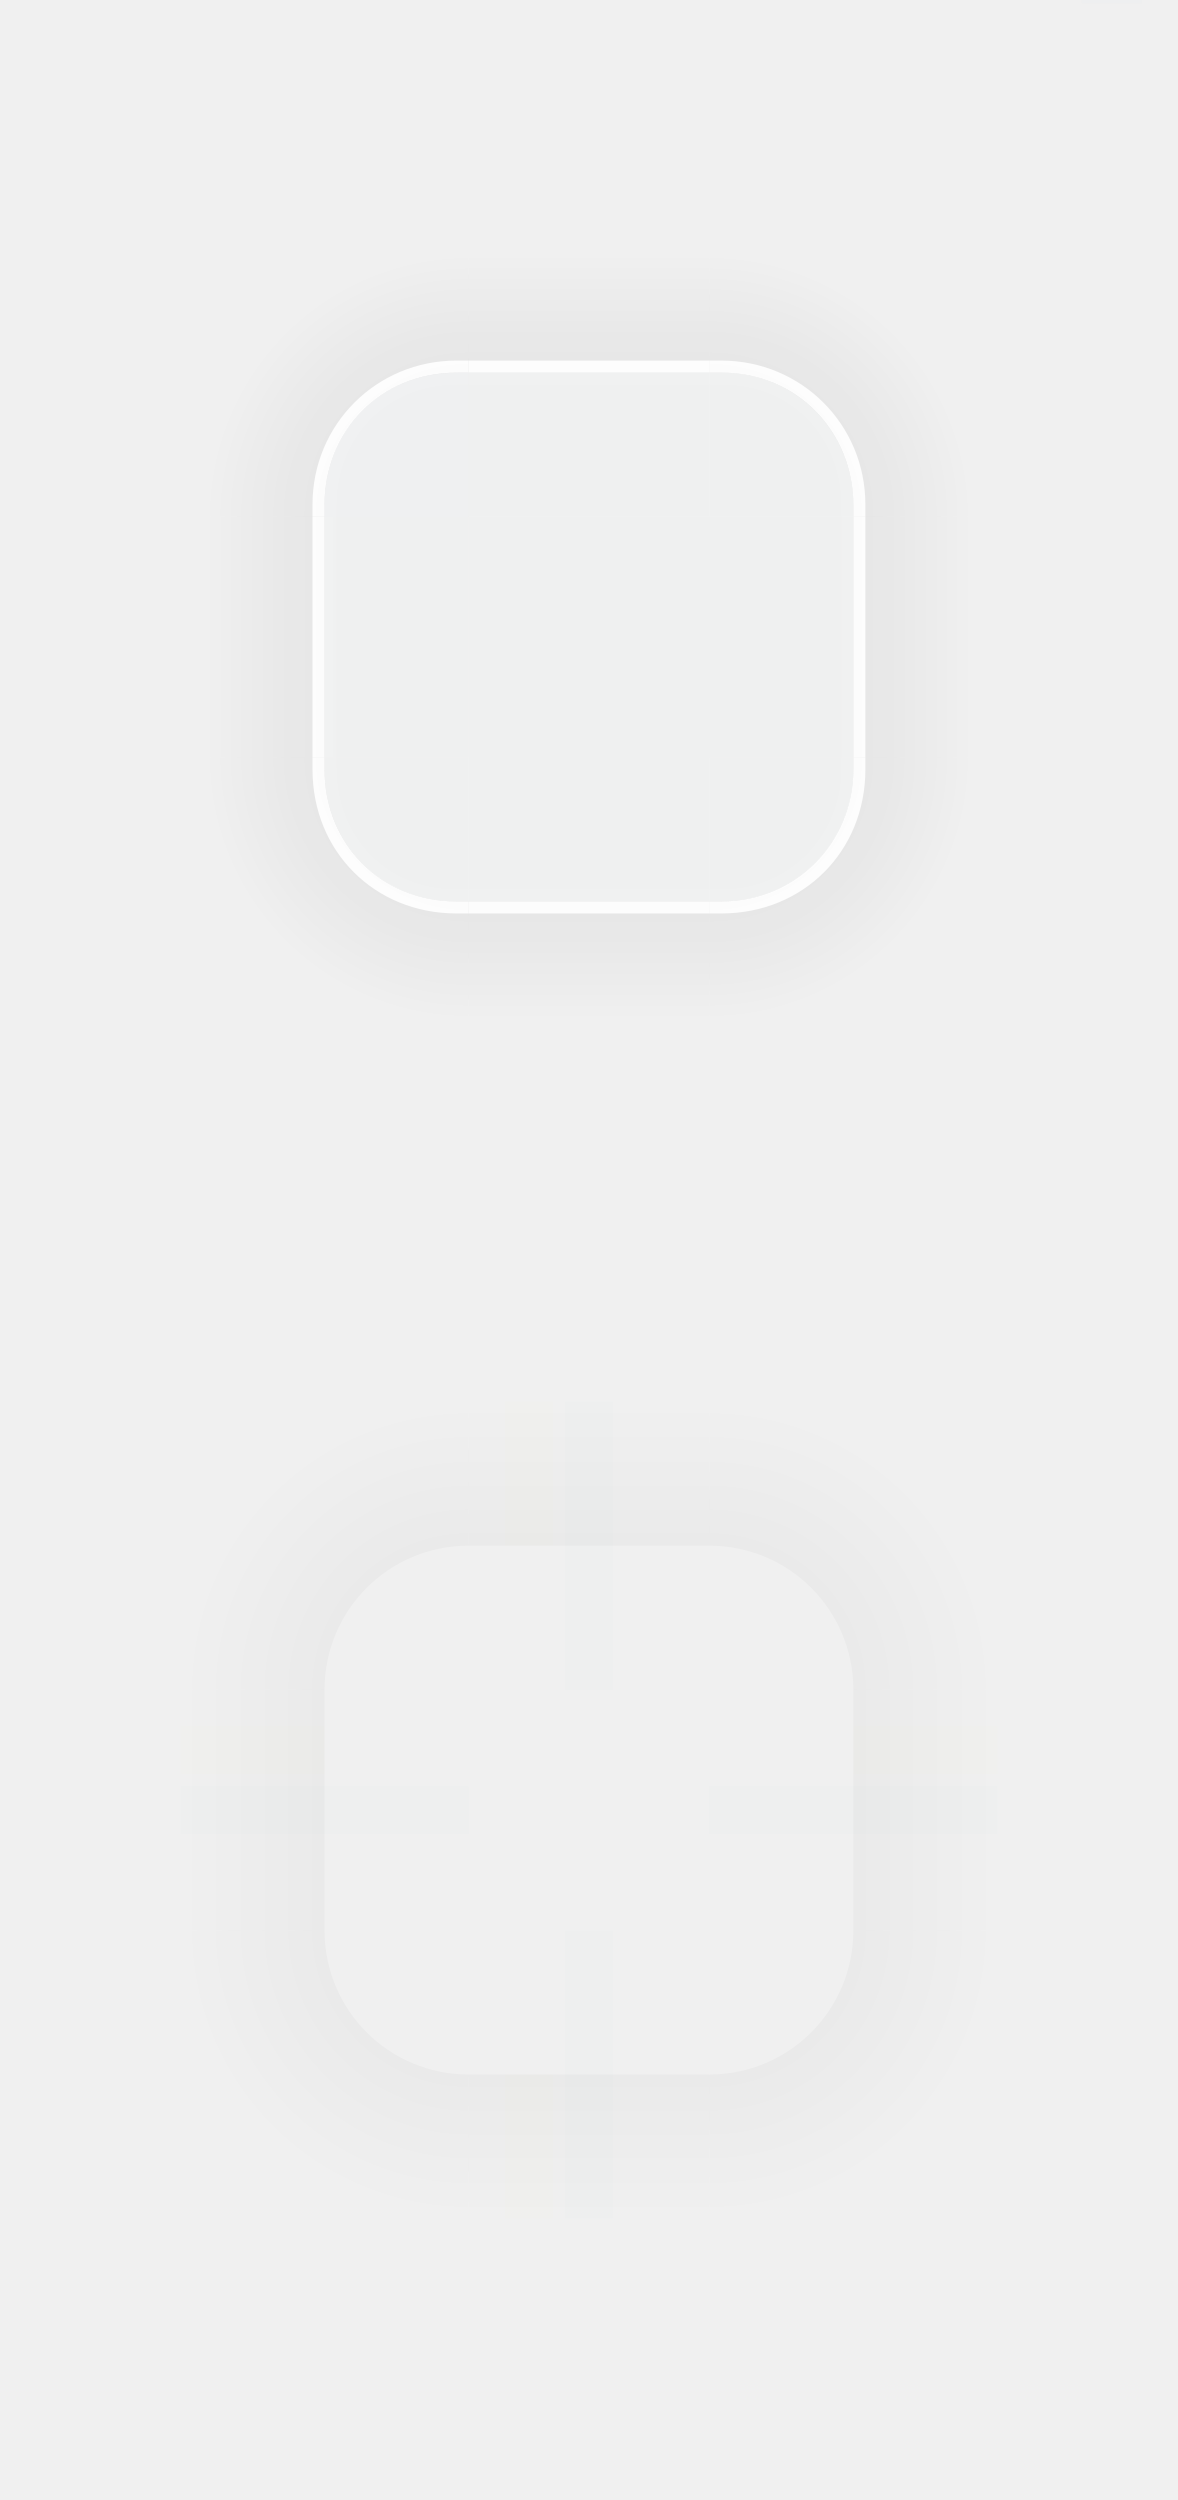
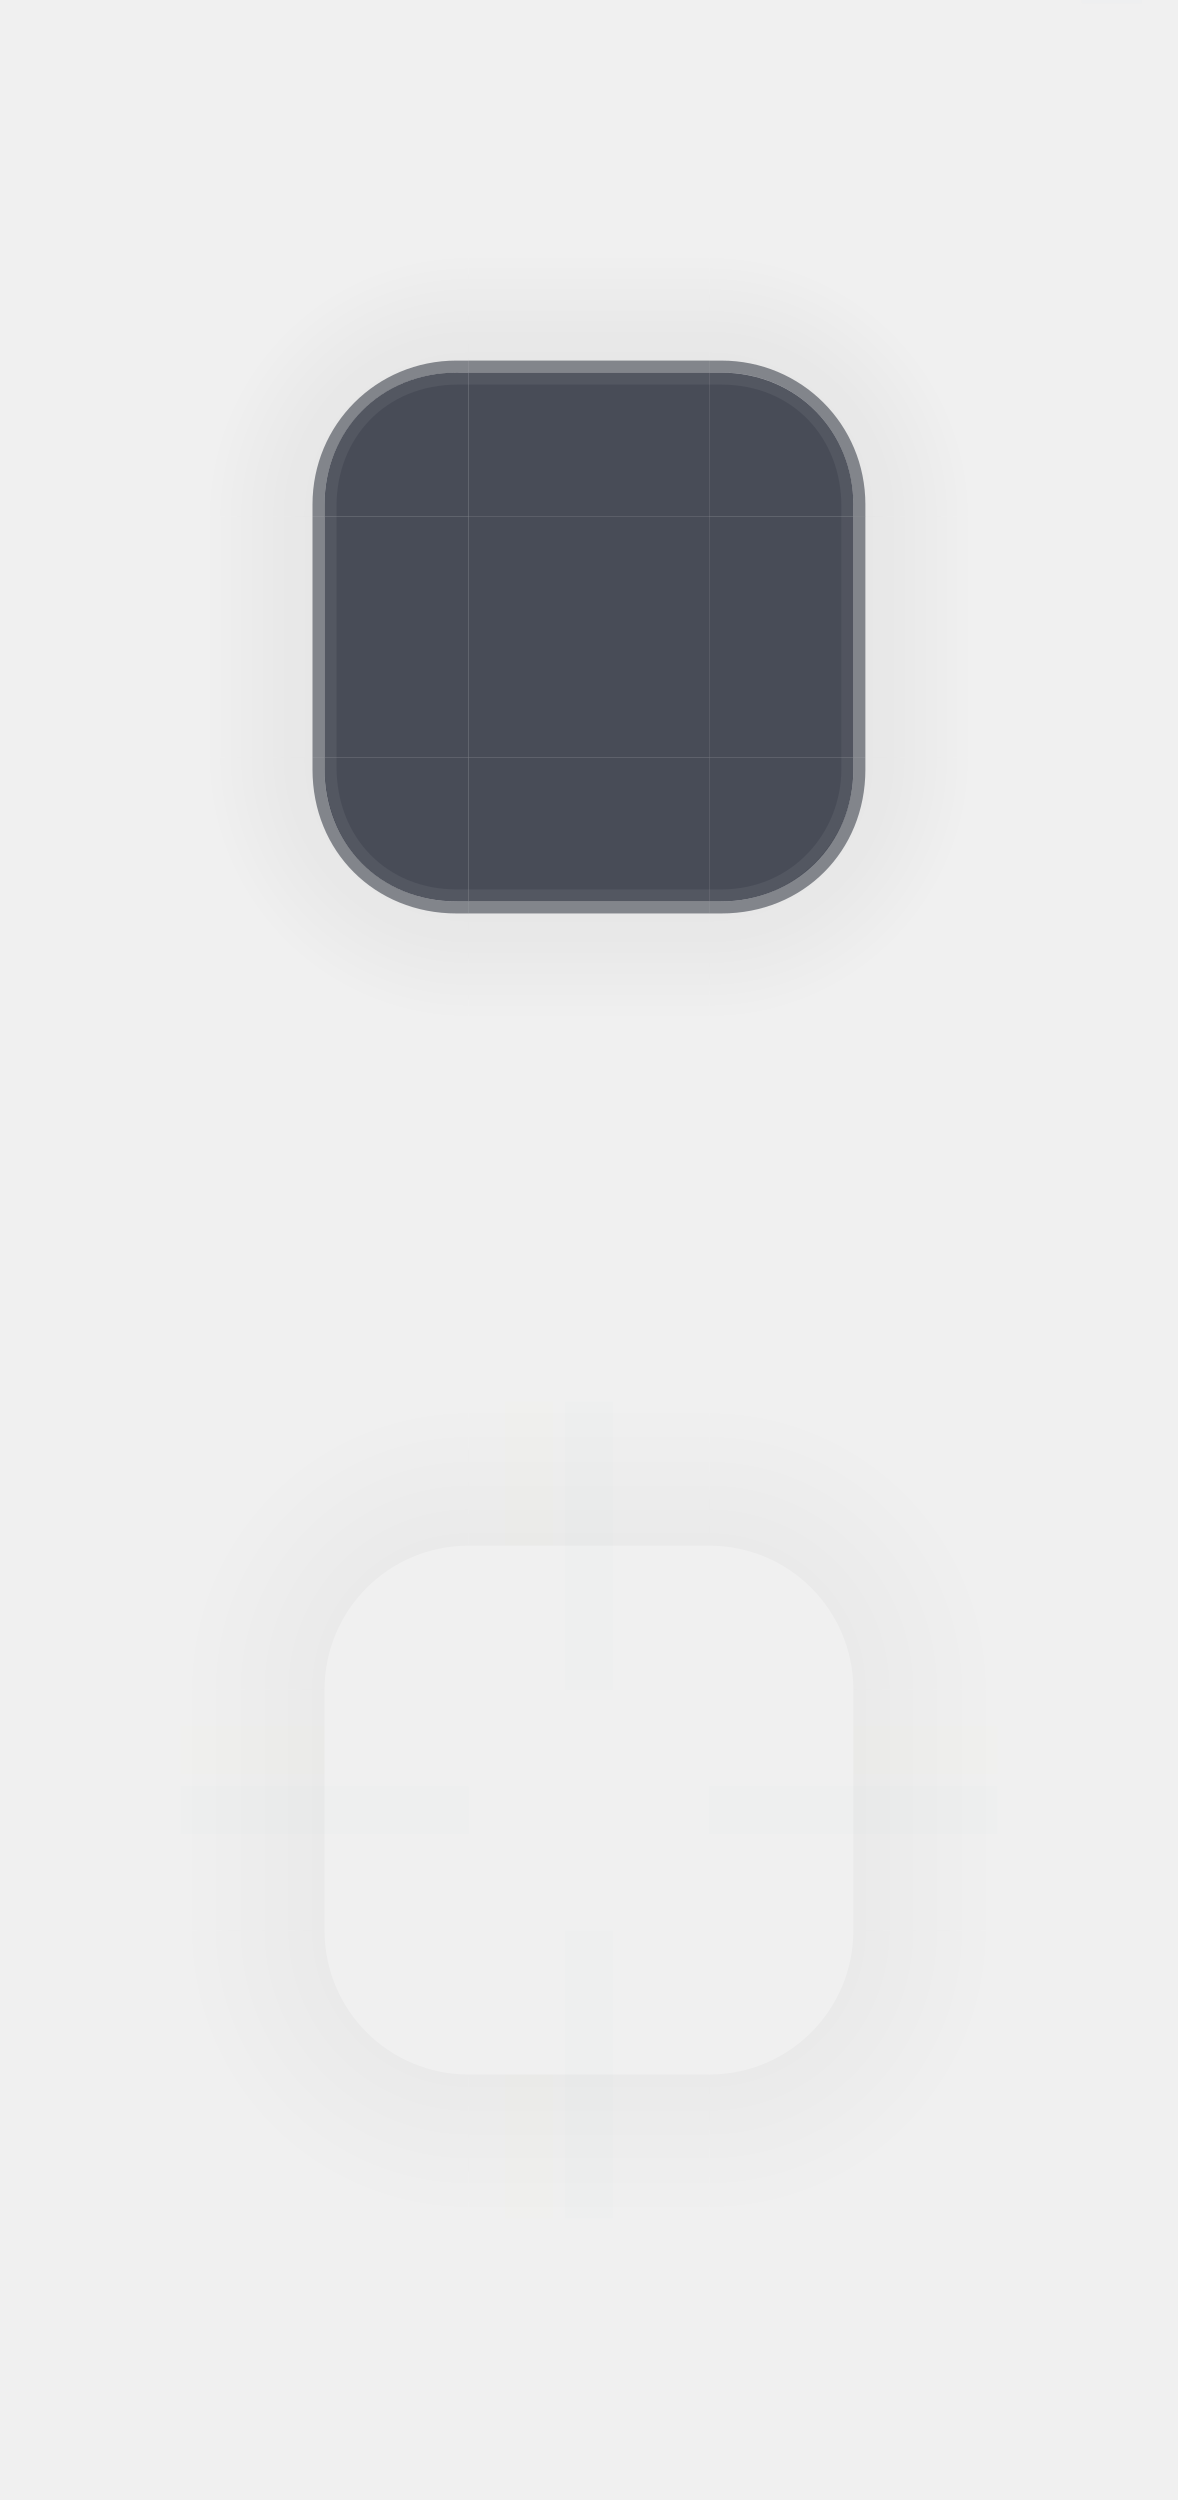
<svg xmlns="http://www.w3.org/2000/svg" xmlns:xlink="http://www.w3.org/1999/xlink" width="98" height="208" viewBox="0 0 98 208" id="svg2" version="1.1">
-   <style type="text/css" id="current-color-scheme">
- .ColorScheme-Background { 
-     color:#eff0f1;
-     stop-color:#eff0f1;
- }
+   <style type="text/css" id="current-color-scheme">.ColorScheme-Background { stop-color:#1e2431;    color:#1e2431; }
</style>
  <defs id="defs4">
    <linearGradient id="linearGradient6966">
      <stop id="stop6962" offset="0" style="stop-color:#000000;stop-opacity:1;" />
      <stop id="stop6964" offset="1" style="stop-color:#000000;stop-opacity:0;" />
    </linearGradient>
    <linearGradient id="linearGradient6960">
      <stop id="stop6956" offset="0" style="stop-color:#000000;stop-opacity:1;" />
      <stop id="stop6958" offset="1" style="stop-color:#000000;stop-opacity:0;" />
    </linearGradient>
    <linearGradient id="linearGradient6954">
      <stop id="stop6950" offset="0" style="stop-color:#000000;stop-opacity:1;" />
      <stop id="stop6952" offset="1" style="stop-color:#000000;stop-opacity:0;" />
    </linearGradient>
    <linearGradient id="linearGradient6948">
      <stop id="stop6944" offset="0" style="stop-color:#000000;stop-opacity:1;" />
      <stop id="stop6946" offset="1" style="stop-color:#000000;stop-opacity:0;" />
    </linearGradient>
    <linearGradient id="linearGradient6942">
      <stop id="stop6938" offset="0" style="stop-color:#000000;stop-opacity:1;" />
      <stop id="stop6940" offset="1" style="stop-color:#000000;stop-opacity:0;" />
    </linearGradient>
    <linearGradient id="linearGradient6936">
      <stop id="stop6932" offset="0" style="stop-color:#000000;stop-opacity:1;" />
      <stop id="stop6934" offset="1" style="stop-color:#000000;stop-opacity:0;" />
    </linearGradient>
    <linearGradient id="linearGradient6930">
      <stop id="stop6926" offset="0" style="stop-color:#000000;stop-opacity:1;" />
      <stop id="stop6928" offset="1" style="stop-color:#000000;stop-opacity:0;" />
    </linearGradient>
    <style type="text/css" id="style22" />
    <style id="current-color-scheme-2" type="text/css" />
    <mask id="mask4270-9" maskUnits="userSpaceOnUse">
      <g id="g4272-5">
        <path style="fill:#ffffff;fill-opacity:1;stroke:none" d="M 127,-31 93.526,2.561 74,22 H 180 L 160.474,2.561 Z" id="path4274-2" />
        <path id="path4276-2" d="m 127,-14 -12,12.031 -7,6.969 h 38 l -7,-6.969 z" style="fill:#000000;fill-opacity:1;stroke:none" />
      </g>
    </mask>
    <linearGradient xlink:href="#linearGradient6936" id="linearGradient981" gradientUnits="userSpaceOnUse" gradientTransform="matrix(2.000004,0,0,0.6250001,953.366,126.875)" x1="-916.362" y1="-35" x2="-905.362" y2="-35" />
    <linearGradient id="linearGradient4270">
      <stop id="stop4272" offset="0" style="stop-color:#000000;stop-opacity:1;" />
      <stop id="stop4274" offset="1" style="stop-color:#000000;stop-opacity:0;" />
    </linearGradient>
    <radialGradient xlink:href="#linearGradient6930" id="radialGradient994" gradientUnits="userSpaceOnUse" gradientTransform="matrix(-1.8522318e-5,-3.666662,3.666664,-1.8522332e-5,-158.9985,1161.695)" cx="77" cy="12" fx="77" fy="12" r="6" />
    <radialGradient xlink:href="#linearGradient6966" id="radialGradient967" gradientUnits="userSpaceOnUse" gradientTransform="matrix(-1.8522143e-5,3.666661,3.666629,1.8522325e-5,-158.9983,617.0294)" cx="77" cy="12" fx="77" fy="12" r="6" />
    <radialGradient xlink:href="#linearGradient6954" id="radialGradient991" gradientUnits="userSpaceOnUse" gradientTransform="matrix(1.8522472e-5,3.666662,-3.666695,1.8522331e-5,-51.00117,617.0292)" cx="77" cy="12" fx="77" fy="12" r="6" />
    <mask id="mask4270-9-3" maskUnits="userSpaceOnUse">
      <g id="g4272-5-6">
        <path style="fill:#ffffff;fill-opacity:1;stroke:none" d="M 127,-31 93.526,2.561 74,22 H 180 L 160.474,2.561 Z" id="path4274-2-7" />
        <path id="path4276-2-5" d="m 127,-14 -12,12.031 -7,6.969 h 38 l -7,-6.969 z" style="fill:#000000;fill-opacity:1;stroke:none" />
      </g>
    </mask>
    <radialGradient xlink:href="#linearGradient6942" id="radialGradient663" gradientUnits="userSpaceOnUse" gradientTransform="matrix(3.666662,-1.8522315e-5,1.8522329e-5,3.666663,-377.3331,835.3637)" cx="77" cy="12" fx="77" fy="12" r="6" />
    <linearGradient xlink:href="#linearGradient6948" id="linearGradient1105" gradientUnits="userSpaceOnUse" gradientTransform="matrix(2.000004,0,0,0.625,1737.728,-867.4873)" x1="-916.362" y1="-35" x2="-905.362" y2="-35" />
    <linearGradient xlink:href="#linearGradient4270" id="linearGradient2260" gradientUnits="userSpaceOnUse" gradientTransform="matrix(1.999979,0,0,0.6249924,1947.705,911.237)" x1="-916.362" y1="-35" x2="-905.362" y2="-35" />
    <linearGradient xlink:href="#linearGradient6960" id="linearGradient3098" gradientUnits="userSpaceOnUse" gradientTransform="matrix(2.000004,0,0,0.6250001,2732.091,-83.12505)" x1="-916.362" y1="-35" x2="-905.362" y2="-35" />
    <linearGradient xlink:href="#linearGradient6966" id="linearGradient1013" gradientUnits="userSpaceOnUse" gradientTransform="matrix(1.499998,0,0,1,-198.5,-904.36)" x1="-19" y1="932.36" x2="-7" y2="932.36" />
    <radialGradient xlink:href="#linearGradient6966" id="radialGradient1112" gradientUnits="userSpaceOnUse" gradientTransform="matrix(1.2618822e-6,-4.000001,4,1.2618818e-6,104,94.00001)" cx="19" cy="12" fx="19" fy="12" r="6" />
    <radialGradient xlink:href="#linearGradient6966" id="radialGradient1274" gradientUnits="userSpaceOnUse" gradientTransform="matrix(1.2618822e-6,-4.000001,4,1.2618818e-6,104,94.00001)" cx="19" cy="12" fx="19" fy="12" r="6" />
    <radialGradient xlink:href="#linearGradient6966" id="radialGradient1282" gradientUnits="userSpaceOnUse" gradientTransform="matrix(1.2618822e-6,-4.000001,4,1.2618818e-6,104,94.00001)" cx="19" cy="12" fx="19" fy="12" r="6" />
    <radialGradient xlink:href="#linearGradient6966" id="radialGradient1290" gradientUnits="userSpaceOnUse" gradientTransform="matrix(1.2618822e-6,-4.000001,4,1.2618818e-6,104,94.00001)" cx="19" cy="12" fx="19" fy="12" r="6" />
  </defs>
  <g id="layer1" transform="translate(154,-836.3622)">
    <text id="text4270" y="134.595" x="195.142" style="font-style:normal;font-variant:normal;font-weight:bold;font-stretch:normal;font-size:14px;line-height:125%;font-family:'Gill Sans';text-align:justify;writing-mode:lr-tb;text-anchor:start;fill:#000000;fill-opacity:1;stroke:none" xml:space="preserve" />
    <g style="opacity:0.979" transform="matrix(-0.75,0,0,0.75,130.3076,670.8414)" id="g3041" />
    <g id="topleft">
      <path id="path4828" style="opacity:0.1;fill:url(#radialGradient994);stroke-width:1" d="m -139,855.362 v 24 h 12 v -1 c 0,-5.9 4.2,-11 11.275,-11 h 0.725 v -12 z" />
-       <path id="path962" style="fill:#ffffff;fill-opacity:0.898;stroke-width:1.025" d="m -116.02,866.362 c -6.661,3.5e-4 -11.98,5.315 -11.98,11.975 v 1.025 h 1 v -1.025 c 0,-5.975 4.504,-10.946 10.98,-10.971 l 1.02,-0.004 v -1 z" class="ColorScheme-Background" />
-       <path d="m -115.97,867.362 c -6.48,0 -11.03,4.9 -11.03,11 v 1 h 12 l 6e-5,-12 z" id="rect4159" style="fill:#eff0f1;fill-opacity:0.7;stroke-width:1" class="ColorScheme-Background" />
+       <path id="path962" style="fill:#1e2431;fill-opacity:0.502;stroke-width:1.025" d="m -116.02,866.362 c -6.661,3.5e-4 -11.98,5.315 -11.98,11.975 v 1.025 h 1 v -1.025 c 0,-5.975 4.504,-10.946 10.98,-10.971 l 1.02,-0.004 v -1 z" class="ColorScheme-Background" />
+       <path d="m -115.97,867.362 c -6.48,0 -11.03,4.9 -11.03,11 v 1 h 12 l 6e-5,-12 z" id="rect4159" style="fill:currentColor;fill-opacity:0.8;stroke-width:1" class="ColorScheme-Background" />
      <path id="path948-36" style="fill:#ffffff;fill-opacity:0.059;stroke-width:1" d="m -115.9,867.362 c -6.7,0 -11.1,5 -11.1,11.1 v 0.9 h 1 v -0.9 c 0,-5.586 3.997,-10.1 10.1,-10.1 h 0.9 v -1 z" />
    </g>
    <g id="center">
-       <rect y="879.362" x="-115" height="20" width="20" id="rect7061" style="opacity:1;fill:#eff0f1;fill-opacity:0.698;stroke-width:0.688" class="ColorScheme-Background" />
+       <rect y="879.362" x="-115" height="20" width="20" id="rect7061" style="opacity:1;fill:currentColor;fill-opacity:0.8;stroke-width:0.688" class="ColorScheme-Background" />
    </g>
    <g id="top">
-       <rect y="95" x="-879.362" height="20" width="12" id="rect4152" transform="matrix(0,-1,-1,0,0,0)" style="fill:#eff0f1;fill-opacity:0.698;stroke-width:1.118" class="ColorScheme-Background" />
+       <rect y="95" x="-879.362" height="20" width="12" id="rect4152" transform="matrix(0,-1,-1,0,0,0)" style="fill:currentColor;fill-opacity:0.8;stroke-width:1.118" class="ColorScheme-Background" />
      <rect y="95" x="-868.362" height="20" width="1" id="rect972" transform="matrix(0,-1,-1,0,0,0)" style="fill:#ffffff;fill-opacity:0.06;stroke-width:0.323" />
      <rect transform="matrix(0,-1,-1,0,0,0)" id="rect4820" width="23.024" height="19.447" x="-879.362" y="95" style="fill:none;stroke-width:0.966" />
      <rect transform="matrix(0,-1,-1,0,0,0)" style="opacity:0.1;fill:url(#linearGradient981);stroke-width:0.913" id="rect4822" width="12" height="20" x="-867.362" y="95" />
-       <rect y="95" x="-867.362" height="20" width="1" id="rect986" style="fill:#ffffff;fill-opacity:0.9;stroke-width:0.913" transform="matrix(0,-1,-1,0,0,0)" class="ColorScheme-Background" />
+       <rect y="95" x="-867.362" height="20" width="1" id="rect986" style="fill:currentColor;fill-opacity:0.5;stroke-width:0.913" transform="matrix(0,-1,-1,0,0,0)" class="ColorScheme-Background" />
    </g>
-     <g id="top-right">
+     <g id="topright">
      <path id="path657" style="opacity:0.1;fill:url(#radialGradient663);stroke-width:1" d="m -71,855.362 h -24 v 12 h 1.1 c 6,0 10.9,4.8 10.9,11.175 v 0.825 h 12 z" />
-       <path id="path659" style="fill:#ffffff;fill-opacity:0.898;stroke-width:1.025" d="m -82,878.338 c 0,-6.66 -5.327,-11.975 -11.98,-11.975 h -1.02 v 1 h 1.02 c 6.38,0 10.98,5 10.98,11.045 v 0.955 h 1 z" class="ColorScheme-Background" />
-       <path d="m -83,878.362 c 0,-6 -4.59,-11 -11.02,-11 h -0.98 v 12 h 12 z" id="rect4159-3" style="fill:#eff0f1;fill-opacity:0.698;stroke-width:0.688" class="ColorScheme-Background" />
+       <path id="path659" style="fill:currentColor;fill-opacity:0.5;stroke-width:1.025" d="m -82,878.338 c 0,-6.66 -5.327,-11.975 -11.98,-11.975 h -1.02 v 1 h 1.02 c 6.38,0 10.98,5 10.98,11.045 v 0.955 h 1 z" class="ColorScheme-Background" />
+       <path d="m -83,878.362 c 0,-6 -4.59,-11 -11.02,-11 h -0.98 v 12 h 12 z" id="rect4159-3" style="fill:currentColor;fill-opacity:0.8;stroke-width:0.688" class="ColorScheme-Background" />
      <path id="path948-5" style="fill:#ffffff;fill-opacity:0.06;stroke-width:1" d="m -83,878.362 c 0,-6.3 -4.8,-11 -11,-11 h -1 l 2.23e-4,1 h 1 c 6.028,0 10,4.5 10,10.1 v 0.9 h 1 z" />
    </g>
    <g id="left">
      <rect transform="scale(-1,1)" id="rect4820-7-6" width="24" height="20" x="115" y="879.362" style="fill:none;stroke-width:1" />
      <rect transform="scale(-1,1)" style="opacity:0.1;fill:url(#linearGradient2260);stroke-width:0.913" id="rect4822-9-1" width="12" height="20" x="127" y="879.362" />
-       <rect y="879.362" x="127" height="20" width="1" id="rect986-2-2" style="fill:#ffffff;fill-opacity:0.898;stroke-width:0.913" transform="scale(-1,1)" class="ColorScheme-Background" />
+       <rect y="879.362" x="127" height="20" width="1" id="rect986-2-2" style="fill:currentColor;fill-opacity:0.5;stroke-width:0.913" transform="scale(-1,1)" class="ColorScheme-Background" />
      <rect y="-899.361" x="-127" height="19.999" width="0.687" id="rect972-0-2-28" transform="scale(1,-1)" style="fill:#ffffff;fill-opacity:0.051;stroke-width:0.268" />
-       <rect y="879.362" x="115" height="20" width="12" id="rect4152-6" transform="scale(-1,1)" style="fill:#eff0f1;fill-opacity:0.698;stroke-width:1.118" class="ColorScheme-Background " />
+       <rect y="879.362" x="115" height="20" width="12" id="rect4152-6" transform="scale(-1,1)" style="fill:currentColor;fill-opacity:0.8;stroke-width:1.118" class="ColorScheme-Background " />
      <rect y="879.362" x="126" height="20" width="1" id="rect972-7" transform="scale(-1,1)" style="fill:#ffffff;fill-opacity:0.06;stroke-width:0.323" />
    </g>
    <g id="right">
      <rect transform="scale(1,-1)" id="rect4820-7" width="24" height="19.447" x="-95" y="-899.362" style="fill:none;stroke-width:0.986" />
      <rect transform="scale(1,-1)" style="opacity:0.1;fill:url(#linearGradient1105);stroke-width:0.913" id="rect4822-9" width="12" height="20" x="-83" y="-899.362" />
-       <rect y="-899.362" x="-83" height="20" width="1" id="rect986-2" style="fill:#ffffff;fill-opacity:0.898;stroke-width:0.913" transform="scale(1,-1)" class="ColorScheme-Background" />
-       <rect y="-899.362" x="-95" height="20" width="12" id="rect4152-2" transform="scale(1,-1)" style="fill:#eff0f1;fill-opacity:0.698;stroke-width:1.118" class="ColorScheme-Background " />
+       <rect y="-899.362" x="-83" height="20" width="1" id="rect986-2" style="fill:currentColor;fill-opacity:0.5;stroke-width:0.913" transform="scale(1,-1)" class="ColorScheme-Background" />
+       <rect y="-899.362" x="-95" height="20" width="12" id="rect4152-2" transform="scale(1,-1)" style="fill:currentColor;fill-opacity:0.8;stroke-width:1.118" class="ColorScheme-Background " />
      <rect y="-899.362" x="-84" height="20" width="1" id="rect972-9" transform="scale(1,-1)" style="fill:#ffffff;fill-opacity:0.05;stroke-width:0.323" />
    </g>
    <g id="bottom">
      <rect transform="matrix(0,1,1,0,0,0)" id="rect4820-5" width="24" height="19.447" x="899.362" y="-114.447" style="fill:none;stroke-width:0.986" />
      <rect transform="matrix(0,1,1,0,0,0)" style="opacity:0.1;fill:url(#linearGradient3098);stroke-width:0.913" id="rect4822-2" width="12" height="20" x="911.362" y="-115" />
-       <rect y="-115" x="911.362" height="20" width="1" id="rect986-5" style="fill:#ffffff;fill-opacity:0.898;stroke-width:0.913" transform="matrix(0,1,1,0,0,0)" class="ColorScheme-Background" />
-       <rect y="-115" x="899.362" height="20" width="12" id="rect4152-2-2" transform="matrix(0,1,1,0,0,0)" style="fill:#eff0f1;fill-opacity:0.698;stroke-width:1.118" class="ColorScheme-Background " />
+       <rect y="-115" x="911.362" height="20" width="1" id="rect986-5" style="fill:currentColor;fill-opacity:0.5;stroke-width:0.913" transform="matrix(0,1,1,0,0,0)" class="ColorScheme-Background" />
+       <rect y="-115" x="899.362" height="20" width="12" id="rect4152-2-2" transform="matrix(0,1,1,0,0,0)" style="fill:currentColor;fill-opacity:0.8;stroke-width:1.118" class="ColorScheme-Background " />
      <rect y="-115" x="910.362" height="20" width="1" id="rect972-9-7" transform="matrix(0,1,1,0,0,0)" style="fill:#ffffff;fill-opacity:0.059;stroke-width:0.323" />
    </g>
    <g id="bottomleft">
      <path id="path960" style="opacity:0.1;fill:url(#radialGradient967);stroke-width:1" d="m -139,923.362 v -24 h 12 v 1 c 0,6.1 4.5,11 11,11 h 1 v 12 z" />
-       <path id="path963" style="fill:#ffffff;fill-opacity:0.898;stroke-width:1.025" d="m -116.024,912.362 c -6.812,0 -11.976,-5.164 -11.976,-11.975 v -1.025 h 1 v 1.025 c 0,6.244 4.731,10.975 10.976,10.975 h 1.025 v 1 z" class="ColorScheme-Background" />
-       <path d="m -127,900.362 c 0,6.2 4.6,11 11,11 h 1 v -12 h -12 z" id="rect4159-9" style="fill:#eff0f1;fill-opacity:0.698;stroke-width:1" class="ColorScheme-Background " />
+       <path id="path963" style="fill:currentColor;fill-opacity:0.5;stroke-width:1.025" d="m -116.024,912.362 c -6.812,0 -11.976,-5.164 -11.976,-11.975 v -1.025 h 1 v 1.025 c 0,6.244 4.731,10.975 10.976,10.975 h 1.025 v 1 z" class="ColorScheme-Background" />
+       <path d="m -127,900.362 c 0,6.2 4.6,11 11,11 h 1 v -12 h -12 z" id="rect4159-9" style="fill:currentColor;fill-opacity:0.8;stroke-width:1" class="ColorScheme-Background " />
      <path id="path948-3" style="fill:#ffffff;fill-opacity:0.06;stroke-width:1" d="m -127,900.062 c 0,6.7 4.8,11.3 11,11.3 h 1 l -1e-4,-1 h -1 c -5.828,0 -10,-4.301 -10,-10.198 v -0.802 h -1 z" />
    </g>
    <g id="bottomright">
      <path id="path985" style="opacity:0.1;fill:url(#radialGradient991);stroke-width:1" d="m -71,923.362 v -24 H -83 v 1 c 0,6.094 -4.5,11 -11,11 h -1 v 12 z" />
-       <path id="path987" style="fill:#ffffff;fill-opacity:0.898;stroke-width:1.025" d="m -93.975,912.362 c 6.812,0 11.975,-5.164 11.975,-11.975 v -1.025 h -1 v 1.025 c 0,5.975 -4.731,10.975 -10.975,10.975 h -1.025 v 1 z" class="ColorScheme-Background" />
-       <path d="m -94,911.362 c 6.2,0 11,-4.8 11,-11 v -1 h -12 v 12 z" id="rect4159-6" style="fill:#eff0f1;fill-opacity:0.698;stroke-width:1" class="ColorScheme-Background " />
+       <path id="path987" style="fill:currentColor;fill-opacity:0.5;stroke-width:1.025" d="m -93.975,912.362 c 6.812,0 11.975,-5.164 11.975,-11.975 v -1.025 h -1 v 1.025 c 0,5.975 -4.731,10.975 -10.975,10.975 h -1.025 v 1 z" class="ColorScheme-Background" />
+       <path d="m -94,911.362 c 6.2,0 11,-4.8 11,-11 v -1 h -12 v 12 z" id="rect4159-6" style="fill:currentColor;fill-opacity:0.8;stroke-width:1" class="ColorScheme-Background " />
      <path id="path948-1" style="fill:#ffffff;fill-opacity:0.06;stroke-width:1" d="m -94,911.362 c 6.1,0.002 11,-4.85 11,-11 v -1 h -1 v 1 c 0,5.2 -4,10 -10,10 h -1 v 1 z" />
    </g>
    <rect y="832.262" x="-64" height="4.375" width="5" id="hint-stretch-borders" style="opacity:0.01;fill:#3366cc;fill-opacity:1;stroke:none;stroke-width:0;stroke-miterlimit:4;stroke-dasharray:none;stroke-opacity:1" />
    <rect height="24" width="4" y="722.362" x="-107" id="hint-top-margin" style="fill:#008080;stroke-width:1.414;opacity:0.01" />
    <rect height="24" width="4" y="766.362" x="-107" id="hint-bottom-margin" style="fill:#008080;stroke-width:1.414;opacity:0.01" />
    <rect height="24" width="4" y="71" x="754.362" transform="rotate(90)" id="hint-right-margin" style="fill:#008080;stroke-width:1.414;opacity:0.01" />
    <rect height="24" width="4" y="115" x="754.362" transform="rotate(90)" id="hint-left-margin" style="fill:#008080;stroke-width:1.414;opacity:0.01" />
    <rect style="opacity:0.01;fill:#ffff00;fill-opacity:1;stroke:none;stroke-width:0.926" id="hint-right-inset" width="12" height="4" x="-83" y="749.362" />
    <rect y="749.362" x="-139" height="4" width="12" id="hint-left-inset" style="opacity:0.01;fill:#ffff00;fill-opacity:1;stroke:none;stroke-width:0.926" />
    <rect style="opacity:0.01;fill:#ffff00;fill-opacity:1;stroke:none;stroke-width:0.926" id="hint-top-inset" width="4" height="12" x="-112" y="722.362" />
    <rect y="778.362" x="-112" height="12" width="4" id="hint-bottom-inset" style="opacity:0.01;fill:#ffff00;fill-opacity:1;stroke:none;stroke-width:0.926" />
    <use x="0" y="0" xlink:href="#shadow-left" id="shadow-bottom" transform="rotate(-90,-105,986.9622)" width="100%" height="100%" />
    <use height="100%" width="100%" transform="rotate(180,-105,986.9622)" id="shadow-right" xlink:href="#shadow-left" y="0" x="0" />
    <use x="0" y="0" xlink:href="#shadow-left" id="shadow-top" transform="rotate(90,-105,986.9622)" width="100%" height="100%" />
    <g id="shadow-left" transform="matrix(1.333333,0,0,0.6249993,-417.6666,969.4622)">
      <rect style="opacity:0.05;fill:url(#linearGradient1013);stroke-width:1.225" id="rect1066" height="32" width="9" y="12" x="-218" transform="scale(-1,1)" />
      <rect style="opacity:0;fill:none;stroke-width:1.732" id="rect1186" height="32" width="18" y="12" x="-227" transform="scale(-1,1)" />
    </g>
    <g id="shadow-topleft" transform="matrix(1.333333,0,0,1.333333,-140.3333,-244.8511)">
      <g style="fill-rule:evenodd" id="g1106">
        <path style="opacity:0.05;fill:url(#radialGradient1112);fill-opacity:1;stroke-width:2" d="m 128,-6 v 24 h 12 c 0,-6.648 5.352,-12 12,-12 V -6 Z" transform="matrix(0.75,0,0,0.75,-95.00001,902.86)" id="path1104" />
      </g>
    </g>
    <g id="shadow-center" transform="matrix(0.625,0,0,0.625,-126.875,404.2372)" style="opacity:0;fill:none">
      <rect x="19" y="916.36" width="32" height="32" id="rect213" />
      <rect x="19" y="916.36" width="32" height="32" id="rect215" />
    </g>
    <rect height="24" width="4" y="952.962" x="-107" id="shadow-hint-top-margin" style="fill:#008080;stroke-width:1.414;opacity:0.01" />
    <rect height="24" width="4" y="996.962" x="-107" id="shadow-hint-bottom-margin" style="fill:#008080;stroke-width:1.414;opacity:0.01" />
    <rect height="24" width="4" y="71" x="984.962" transform="rotate(90)" id="shadow-hint-right-margin" style="fill:#008080;stroke-width:1.414;opacity:0.01" />
    <rect height="24" width="4" y="115" x="984.962" transform="rotate(90)" id="shadow-hint-left-margin" style="fill:#008080;stroke-width:1.414;opacity:0.01" />
    <g transform="matrix(-1.333333,0,0,1.333333,-69.66666,-244.8511)" id="shadow-topright">
      <g id="g1270" style="fill-rule:evenodd">
        <path id="path1268" transform="matrix(0.75,0,0,0.75,-95.00001,902.86)" d="m 128,-6 v 24 h 12 c 0,-6.648 5.352,-12 12,-12 V -6 Z" style="opacity:0.05;fill:url(#radialGradient1274);fill-opacity:1;stroke-width:2" />
      </g>
    </g>
    <g id="shadow-bottomright" transform="matrix(-1.333333,0,0,-1.333333,-69.66666,2218.776)">
      <g style="fill-rule:evenodd" id="g1278">
        <path style="opacity:0.05;fill:url(#radialGradient1282);fill-opacity:1;stroke-width:2" d="m 128,-6 v 24 h 12 c 0,-6.648 5.352,-12 12,-12 V -6 Z" transform="matrix(0.75,0,0,0.75,-95.00001,902.86)" id="path1276" />
      </g>
    </g>
    <g transform="matrix(1.333333,0,0,-1.333333,-140.3333,2218.776)" id="shadow-bottomleft">
      <g id="g1286" style="fill-rule:evenodd">
        <path id="path1284" transform="matrix(0.75,0,0,0.75,-95.00001,902.86)" d="m 128,-6 v 24 h 12 c 0,-6.648 5.352,-12 12,-12 V -6 Z" style="opacity:0.05;fill:url(#radialGradient1290);fill-opacity:1;stroke-width:2" />
      </g>
    </g>
    <rect y="979.962" x="-83" height="4" width="12" id="shadow-hint-right-inset" style="opacity:0.01;fill:#ffff00;fill-opacity:1;stroke:none;stroke-width:0.926" />
    <rect style="opacity:0.01;fill:#ffff00;fill-opacity:1;stroke:none;stroke-width:0.926" id="shadow-hint-left-inset" width="12" height="4" x="-139" y="979.962" />
    <rect y="952.962" x="-112" height="12" width="4" id="shadow-hint-top-inset" style="opacity:0.01;fill:#ffff00;fill-opacity:1;stroke:none;stroke-width:0.926" />
    <rect style="opacity:0.01;fill:#ffff00;fill-opacity:1;stroke:none;stroke-width:0.926" id="shadow-hint-bottom-inset" width="4" height="12" x="-112" y="1008.962" />
  </g>
</svg>
